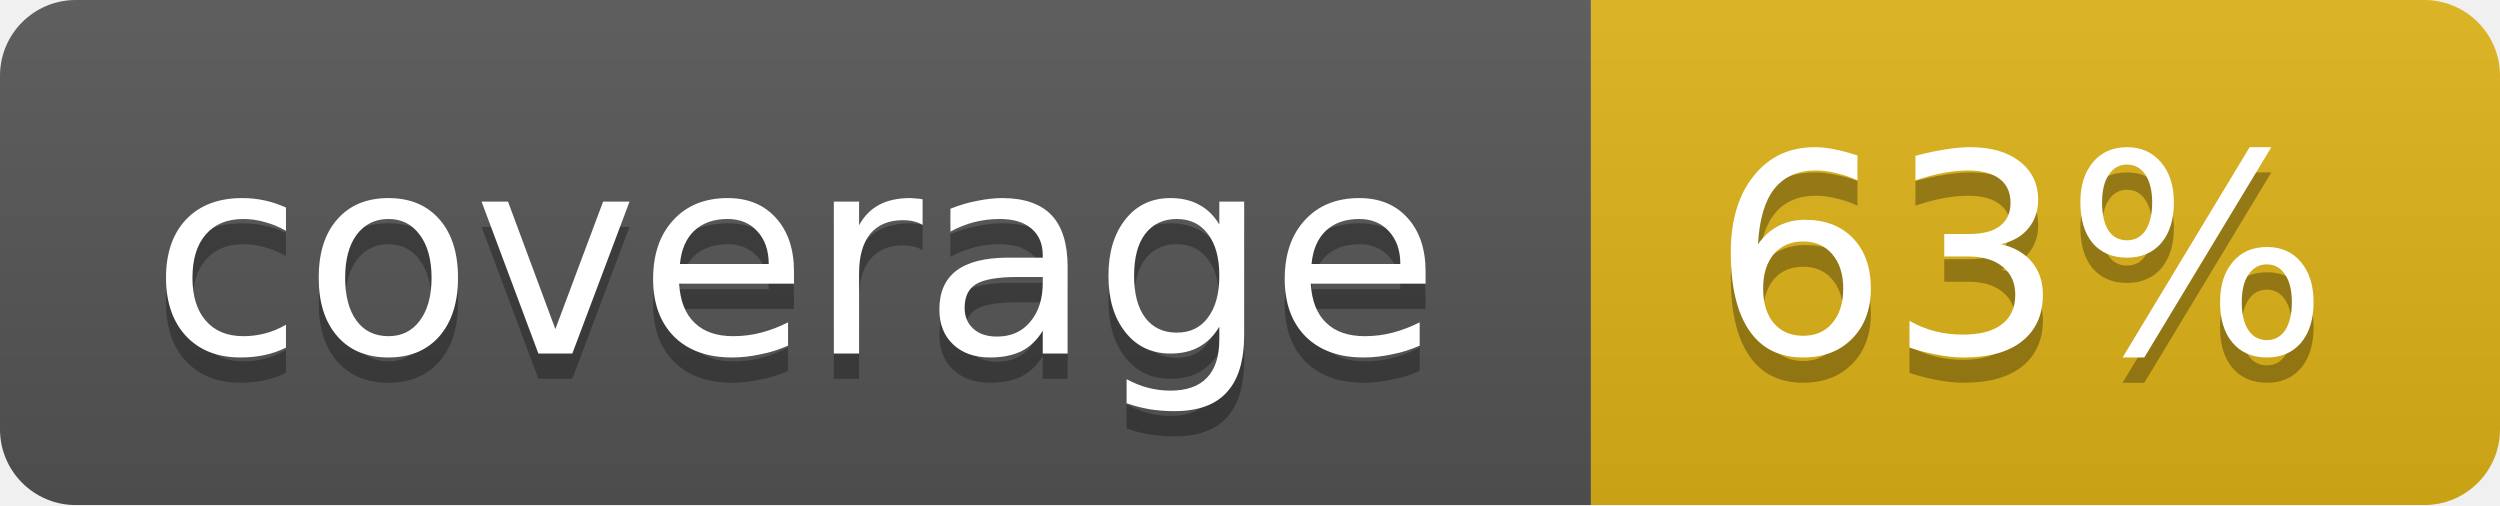
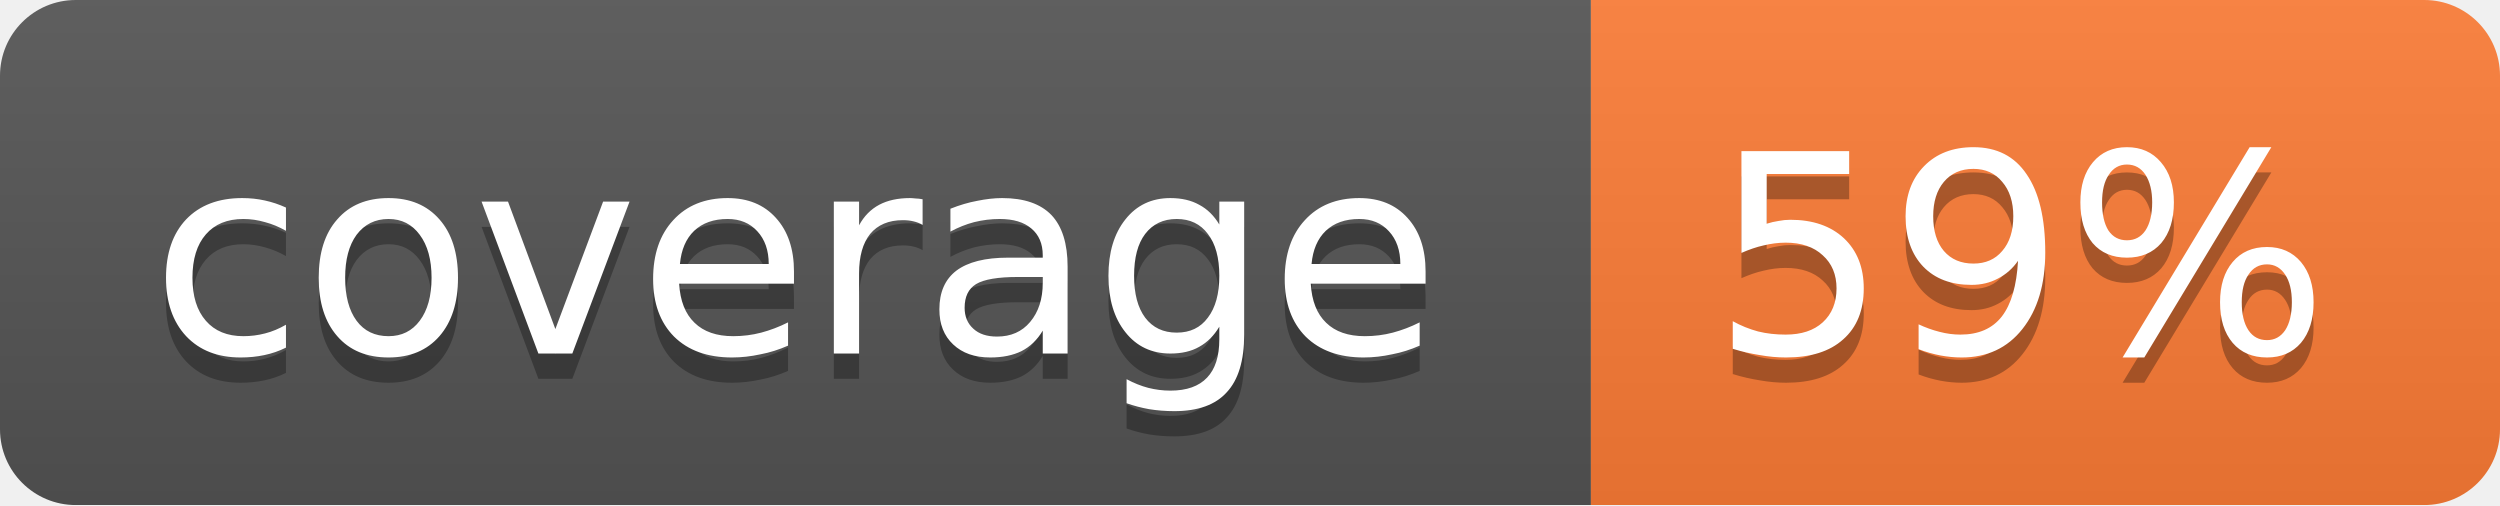
<svg xmlns="http://www.w3.org/2000/svg" width="99" height="20">
  <linearGradient id="b" x2="0" y2="100%">
    <stop offset="0" stop-color="#bbb" stop-opacity=".1" />
    <stop offset="1" stop-opacity=".1" />
  </linearGradient>
  <mask id="a">
    <rect width="99" height="20" rx="3" fill="#fff" />
  </mask>
  <g mask="url(#a)">
    <path fill="#555" d="M0 0h63v20H0z" />
-     <path fill="#dfb317" d="M63 0h36v20H63z" />
+     <path fill="#fe7d37" d="M63 0h36v20H63z" />
    <path fill="url(#b)" d="M0 0h99v20H0z" />
  </g>
  <g fill="#fff" text-anchor="middle" font-family="DejaVu Sans,Verdana,Geneva,sans-serif" font-size="11">
    <text x="31.5" y="15" fill="#010101" fill-opacity=".3">coverage</text>
    <text x="31.5" y="14">coverage</text>
-     <text x="80" y="15" fill="#010101" fill-opacity=".3">63%</text>
-     <text x="80" y="14">63%</text>
+     <text x="80" y="15" fill="#010101" fill-opacity=".3">59%</text>
+     <text x="80" y="14">59%</text>
  </g>
</svg>
